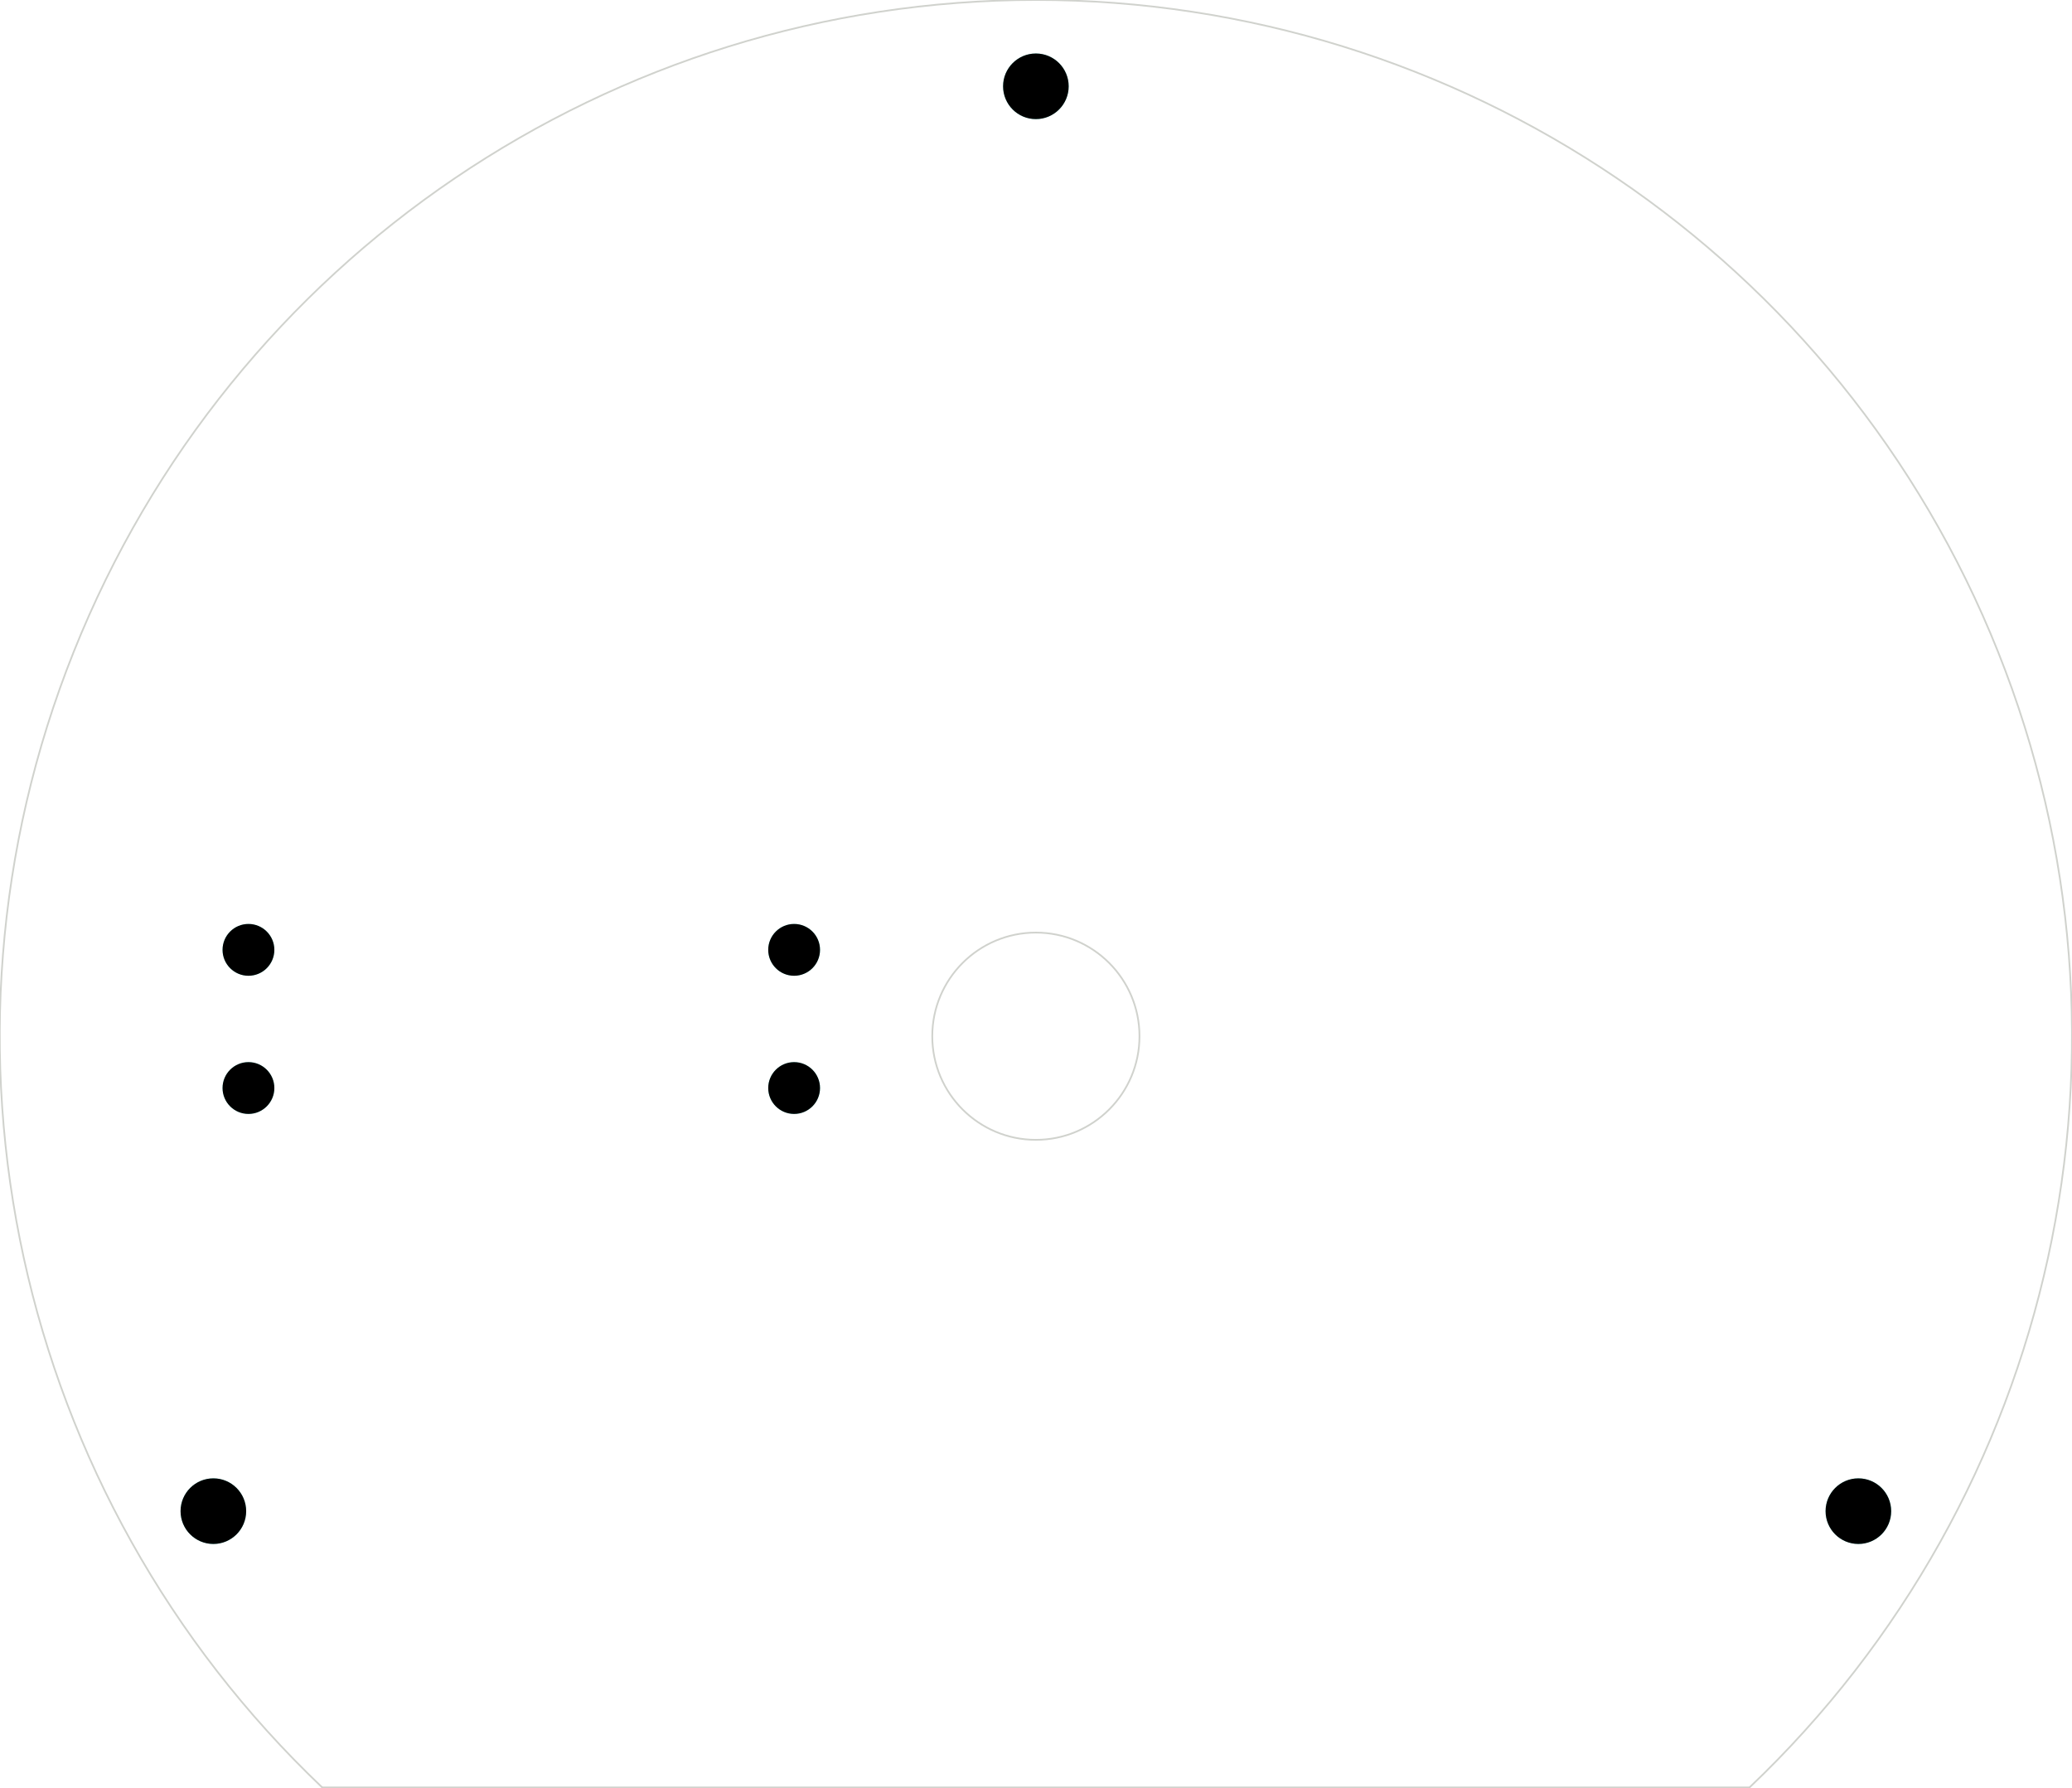
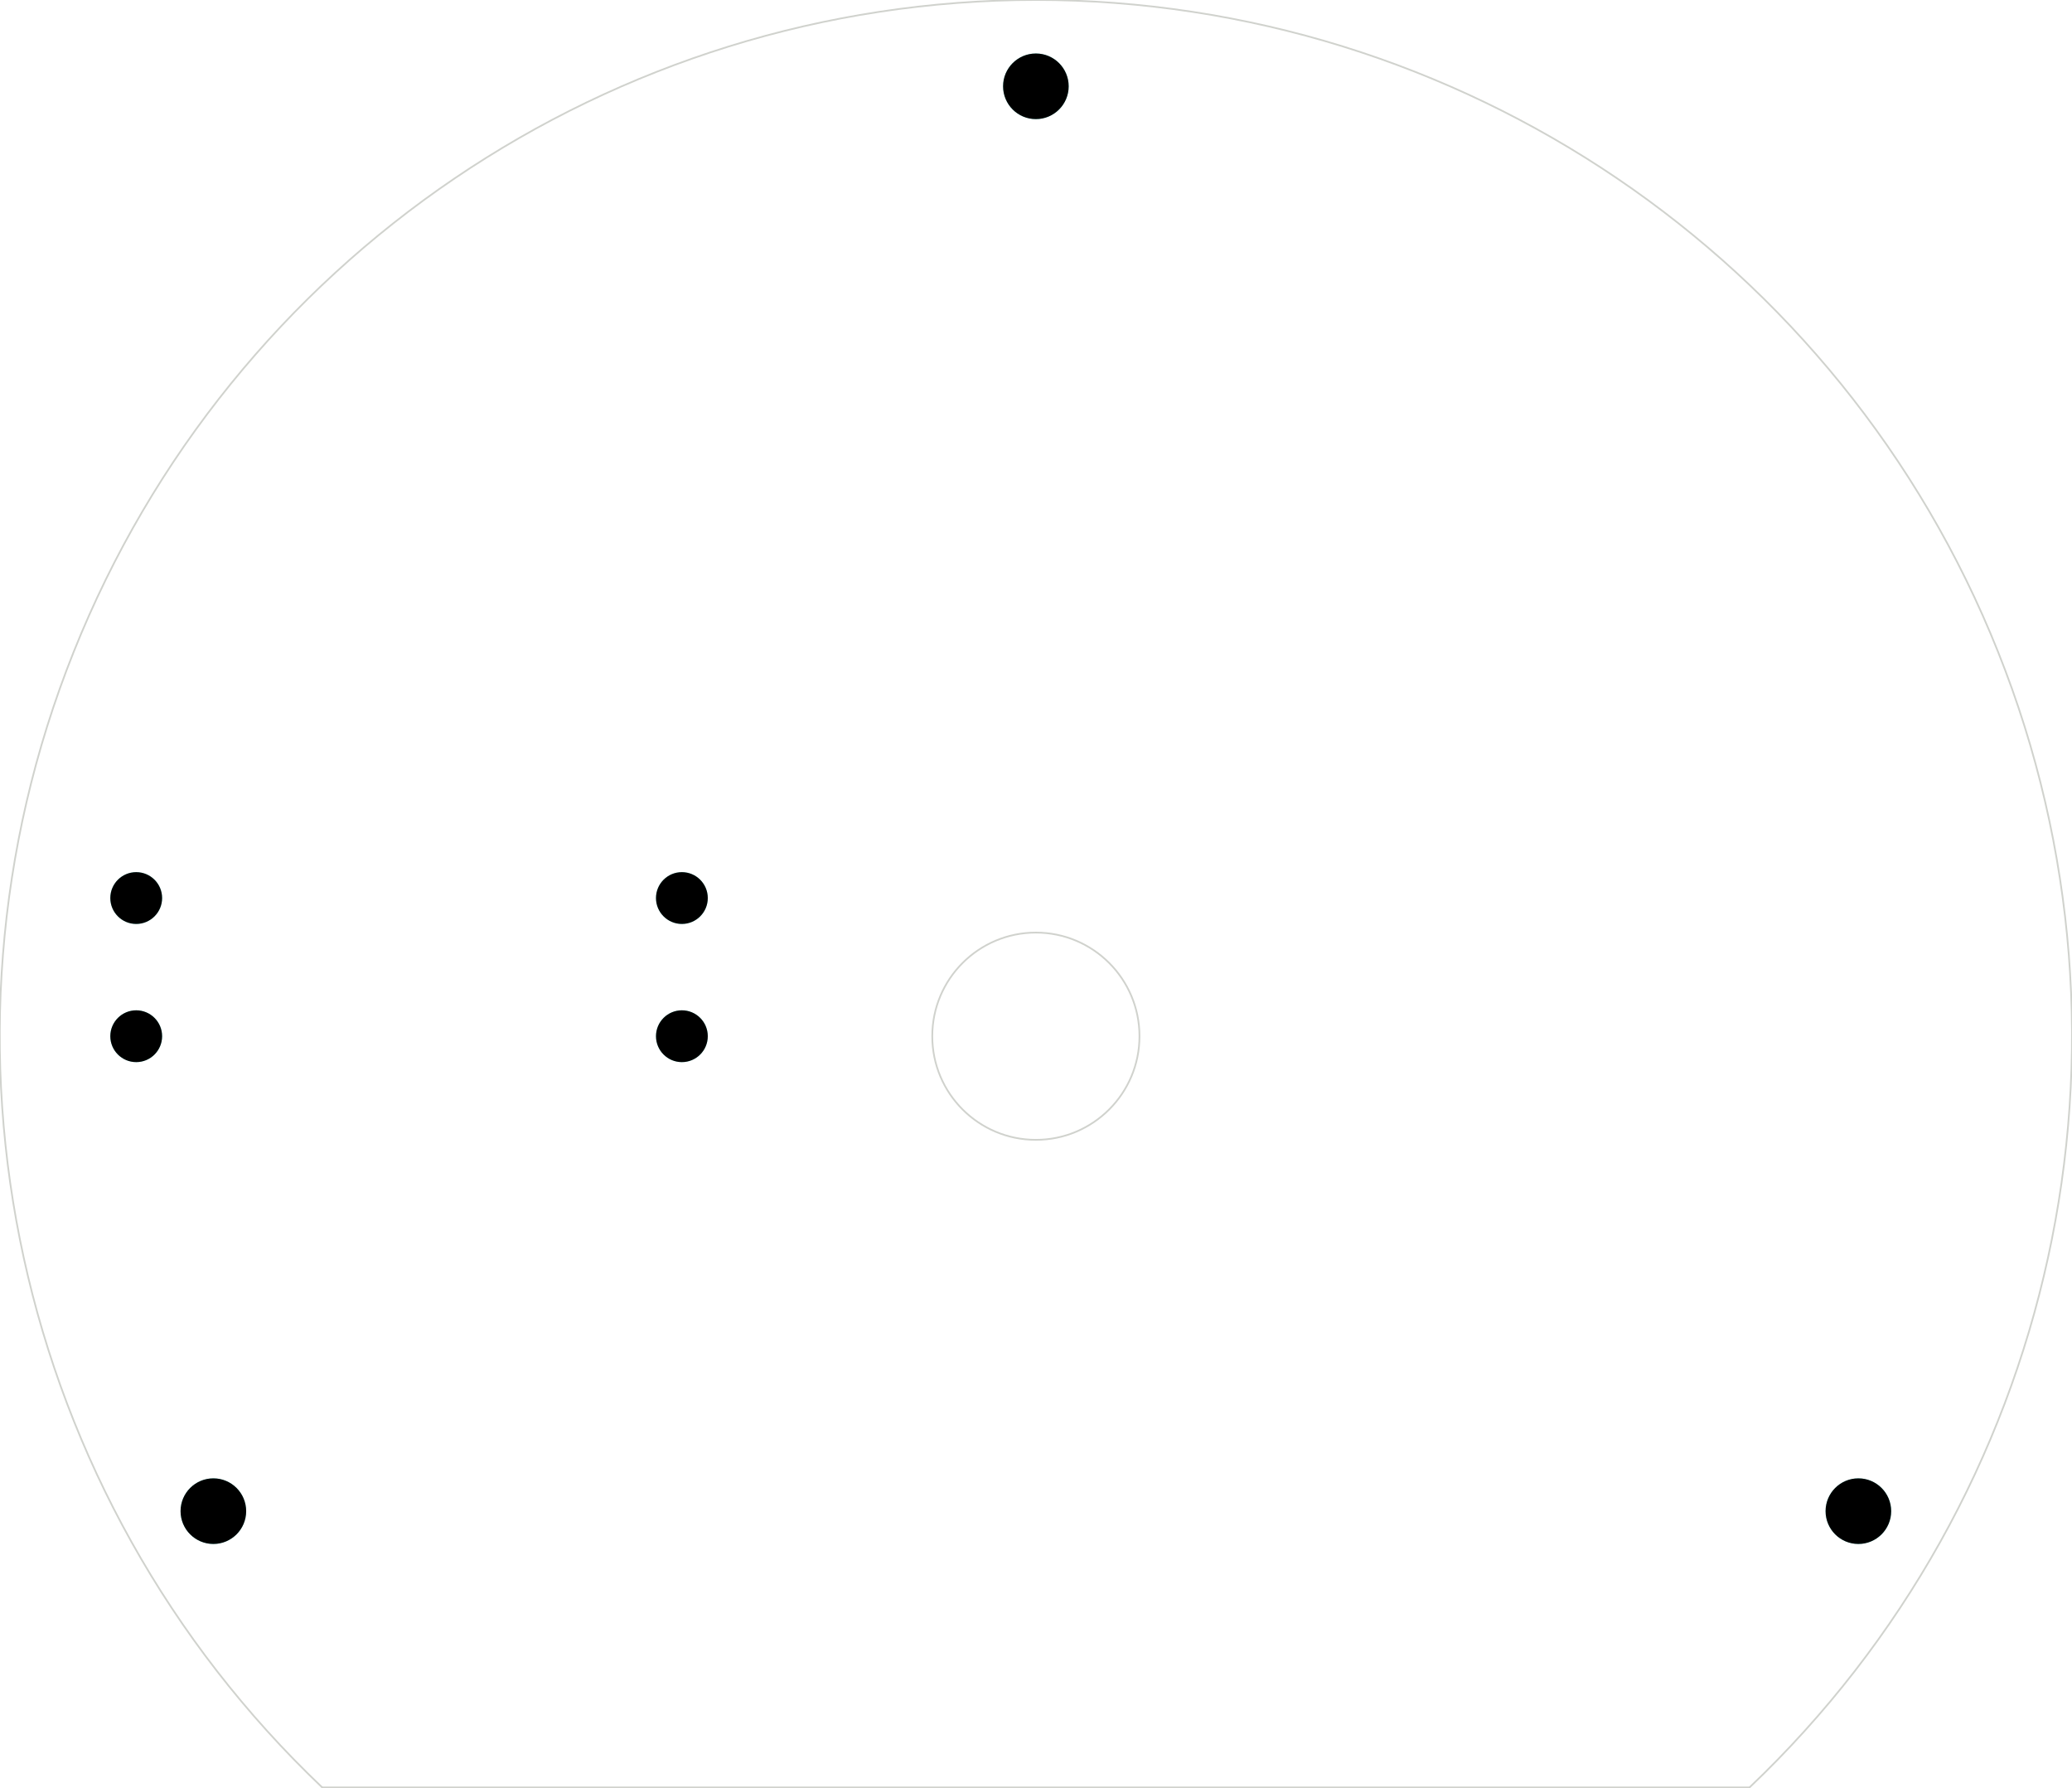
<svg xmlns="http://www.w3.org/2000/svg" version="1.1" width="119.99mm" height="103.48mm" viewBox="0 0 119.99 103.48">
  <g style="fill:#000000; fill-opacity:1;stroke:#000000; stroke-opacity:1; stroke-linecap:round; stroke-linejoin:round;" transform="translate(0 0) scale(1 1)">
</g>
  <g style="fill:none;  stroke:#D0D2CD; stroke-width:0.1; stroke-opacity:1;  stroke-linecap:round; stroke-linejoin:round;">
    <path d="M101.315 103.495 A60 60 0.0 1 0 18.66 103.495" />
    <path d="M101.315 103.495 L18.66 103.495 " />
    <circle cx="59.988" cy="59.998" r="6" />
  </g>
  <g style="fill:#02FFEE; fill-opacity:0.4; stroke:none;">
    <circle cx="12.356" cy="87.498" r="1.9" />
    <circle cx="107.619" cy="87.498" r="1.9" />
    <circle cx="59.988" cy="4.997" r="1.9" />
-     <circle cx="45.988" cy="62.998" r="1.5" />
-     <circle cx="14.388" cy="62.998" r="1.5" />
-     <circle cx="45.988" cy="54.998" r="1.5" />
-     <circle cx="14.388" cy="54.998" r="1.5" />
+     <circle cx="39.488" cy="59.998" r="1.5" />
+     <circle cx="7.888" cy="59.998" r="1.5" />
+     <circle cx="39.488" cy="51.998" r="1.5" />
+     <circle cx="7.888" cy="51.998" r="1.5" />
  </g>
  <g style="fill:#000000; fill-opacity:1; stroke:none;">
    <circle cx="12.356" cy="87.498" r="1.9" />
    <circle cx="107.619" cy="87.498" r="1.9" />
    <circle cx="59.988" cy="4.997" r="1.9" />
-     <circle cx="45.988" cy="62.998" r="1.5" />
-     <circle cx="14.388" cy="62.998" r="1.5" />
-     <circle cx="45.988" cy="54.998" r="1.5" />
-     <circle cx="14.388" cy="54.998" r="1.5" />
+     <circle cx="39.488" cy="59.998" r="1.5" />
+     <circle cx="7.888" cy="59.998" r="1.5" />
+     <circle cx="39.488" cy="51.998" r="1.5" />
+     <circle cx="7.888" cy="51.998" r="1.5" />
  </g>
</svg>
